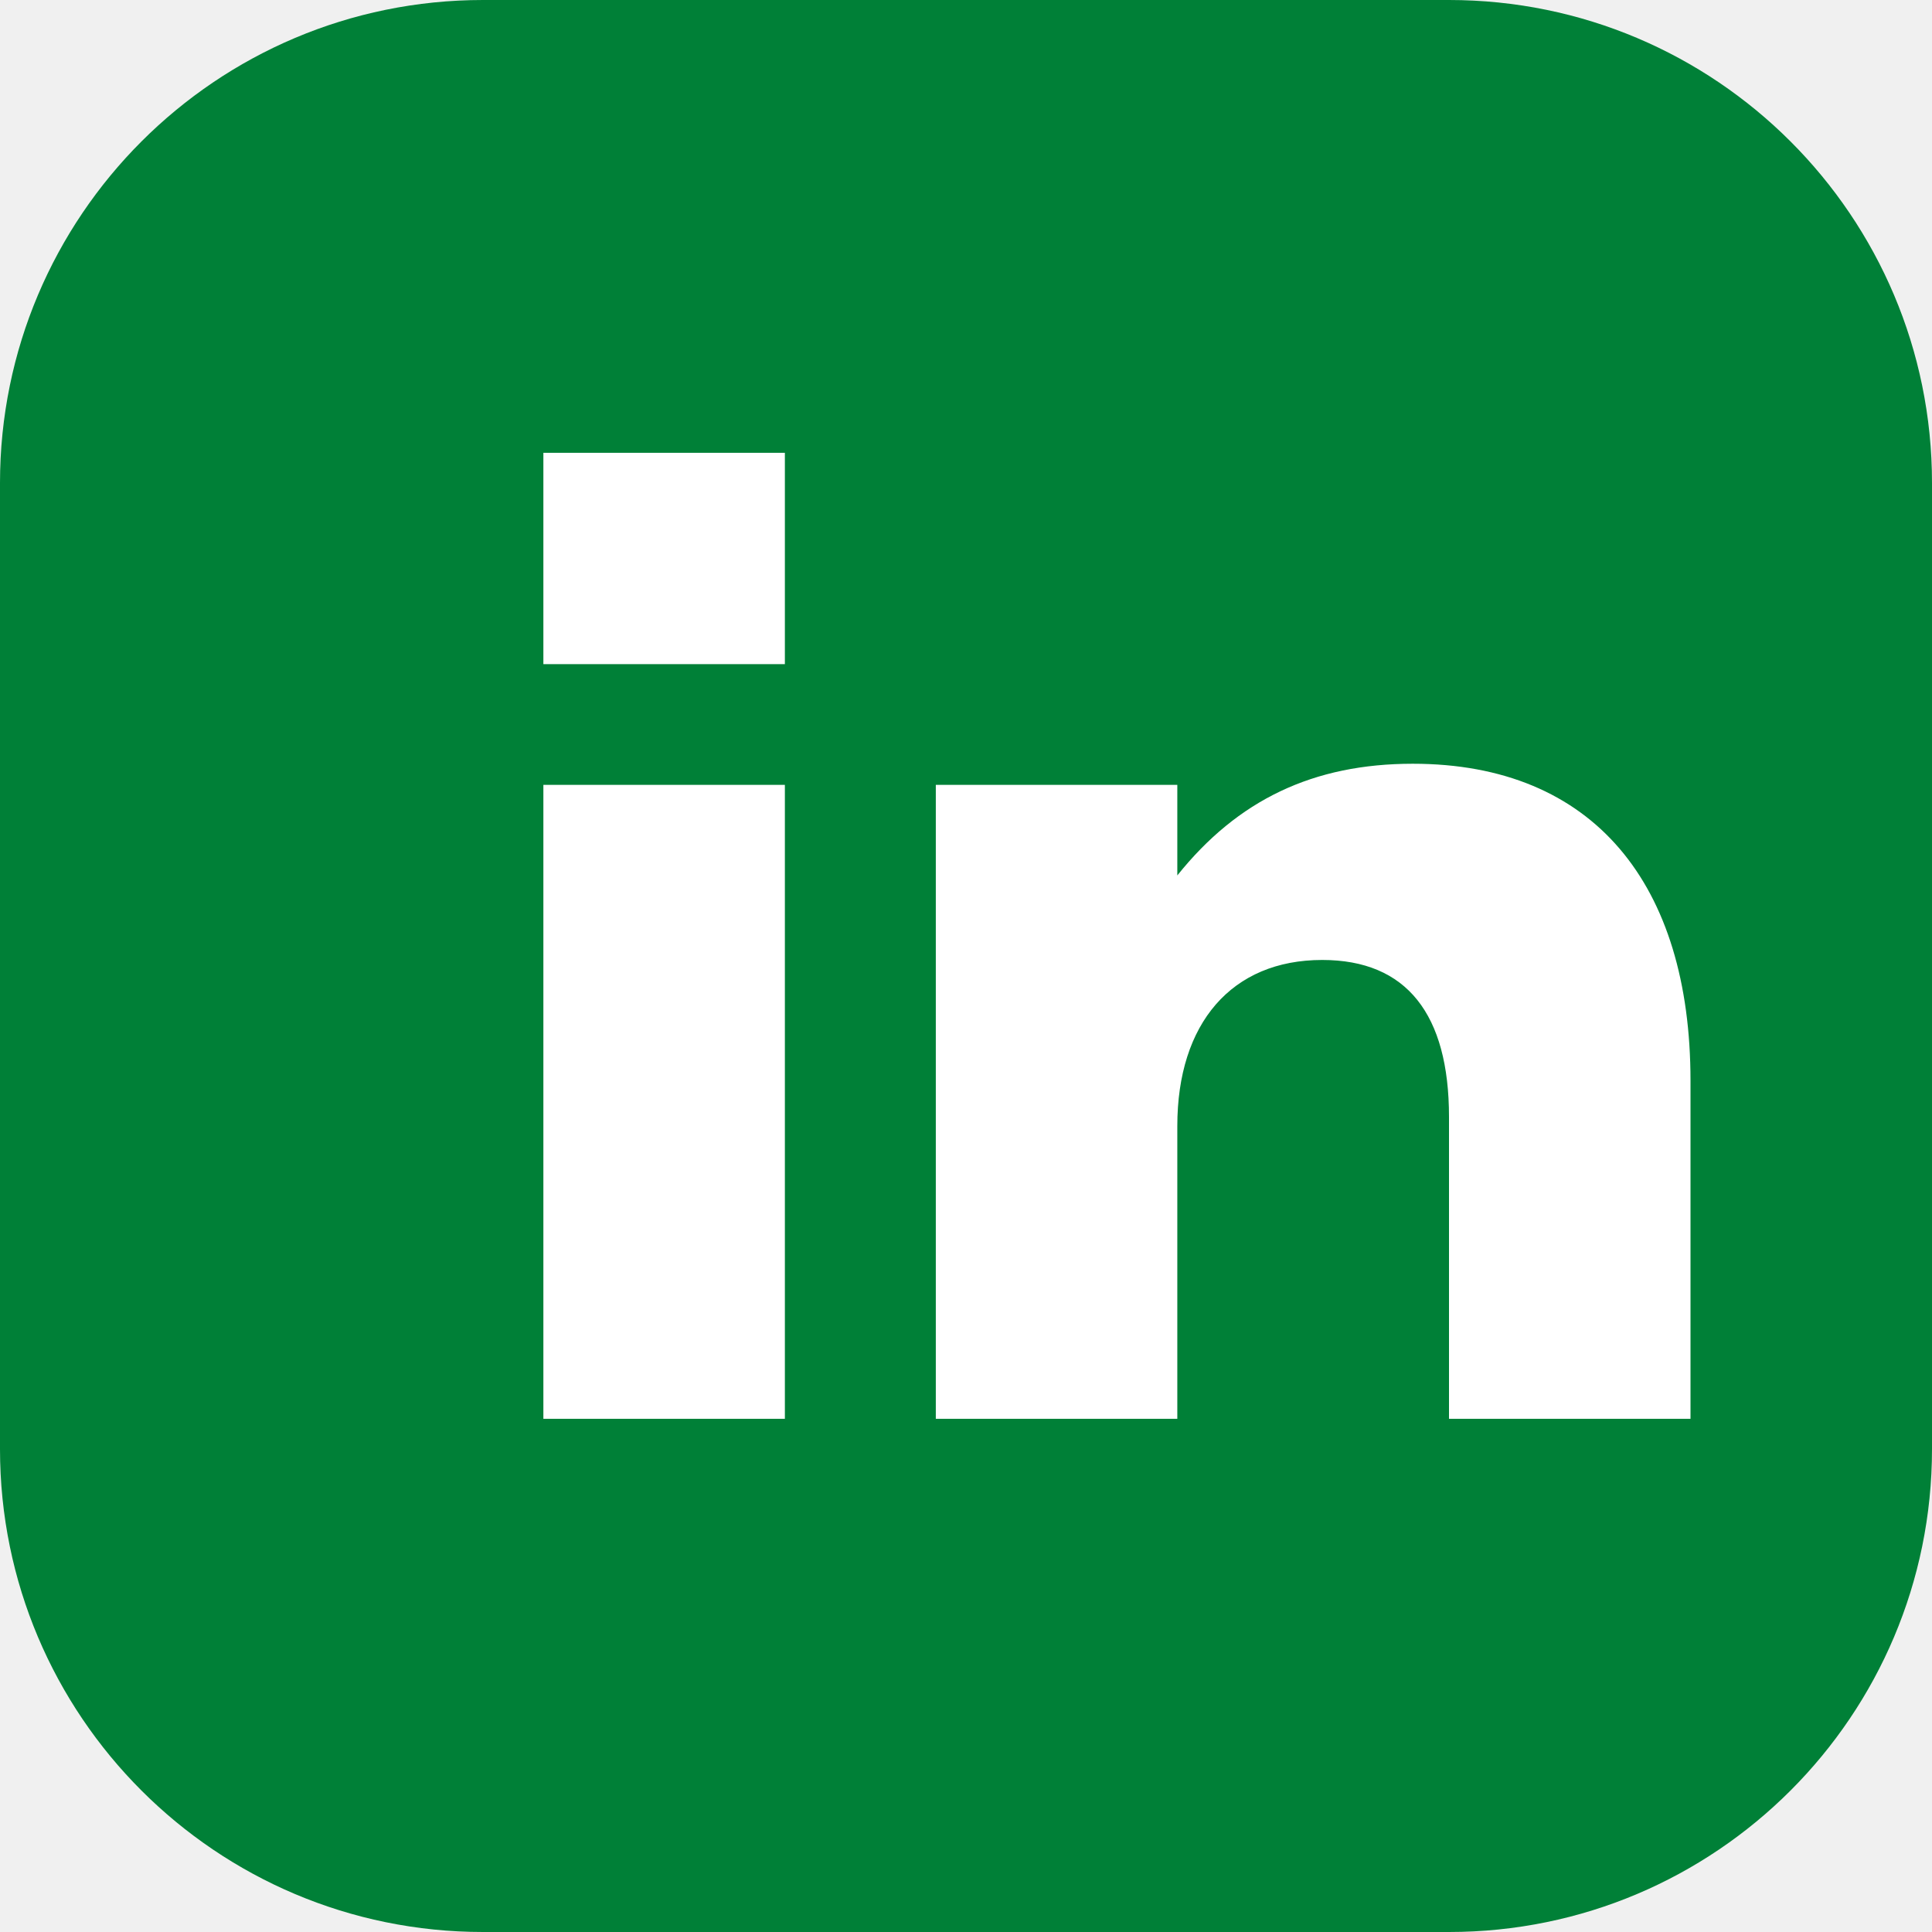
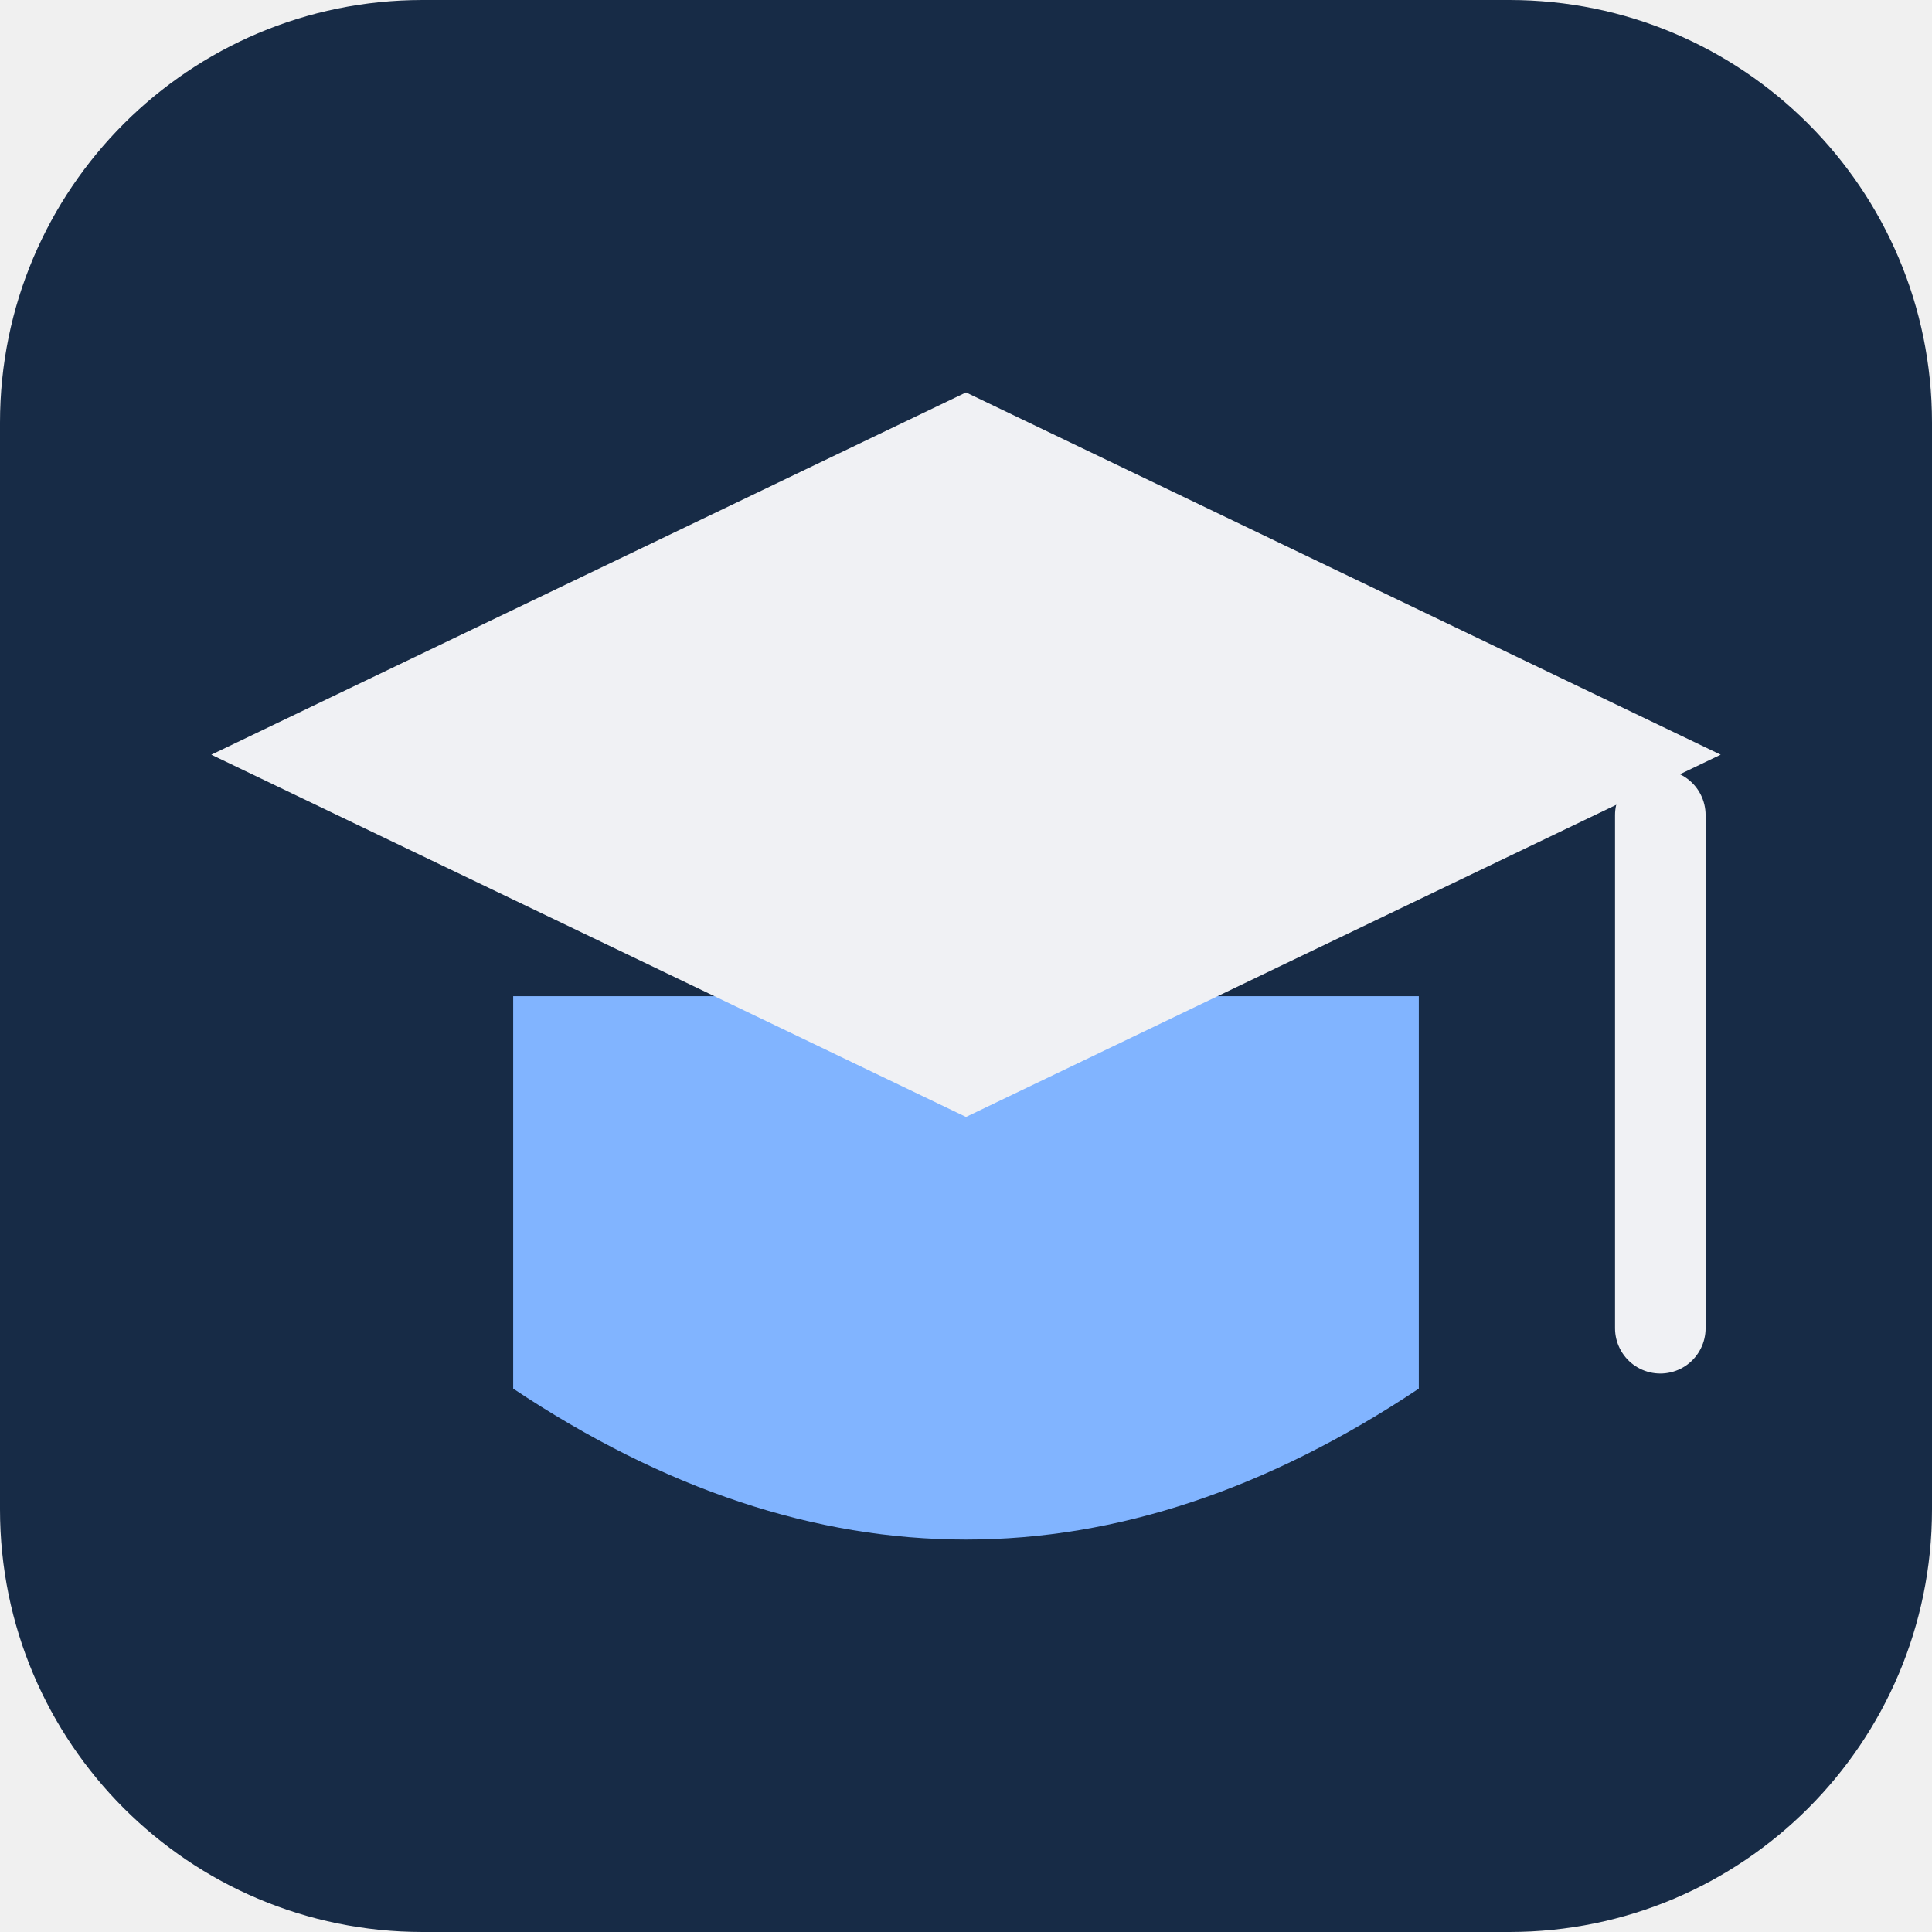
<svg xmlns="http://www.w3.org/2000/svg" viewBox="0 0 64 64">
-   <rect width="64" height="64" rx="16" fill="#008037" />
-   <path d="M18 47V26h8v21zm0-25v-7h8v7zm13 25V26h8v3c2-2.5 4.5-3.7 7.8-3.7 6 0 9.2 4 9.2 10.5V47h-8V37c0-3.4-1.4-5.2-4.2-5.2-3 0-4.8 2.1-4.8 5.5V47z" fill="#fff" />
+   <rect width="64" height="64" rx="14" fill="#172b46" />
+   <path d="M17 33v13q15 10 30 0V33" fill="#81b4ff" />
+   <path d="m7 25 25-12 25 12-25 12Z" fill="#f0f1f4" />
+   <path d="M55 27v17" stroke="#f0f1f4" stroke-width="3" stroke-linecap="round" />
</svg>
